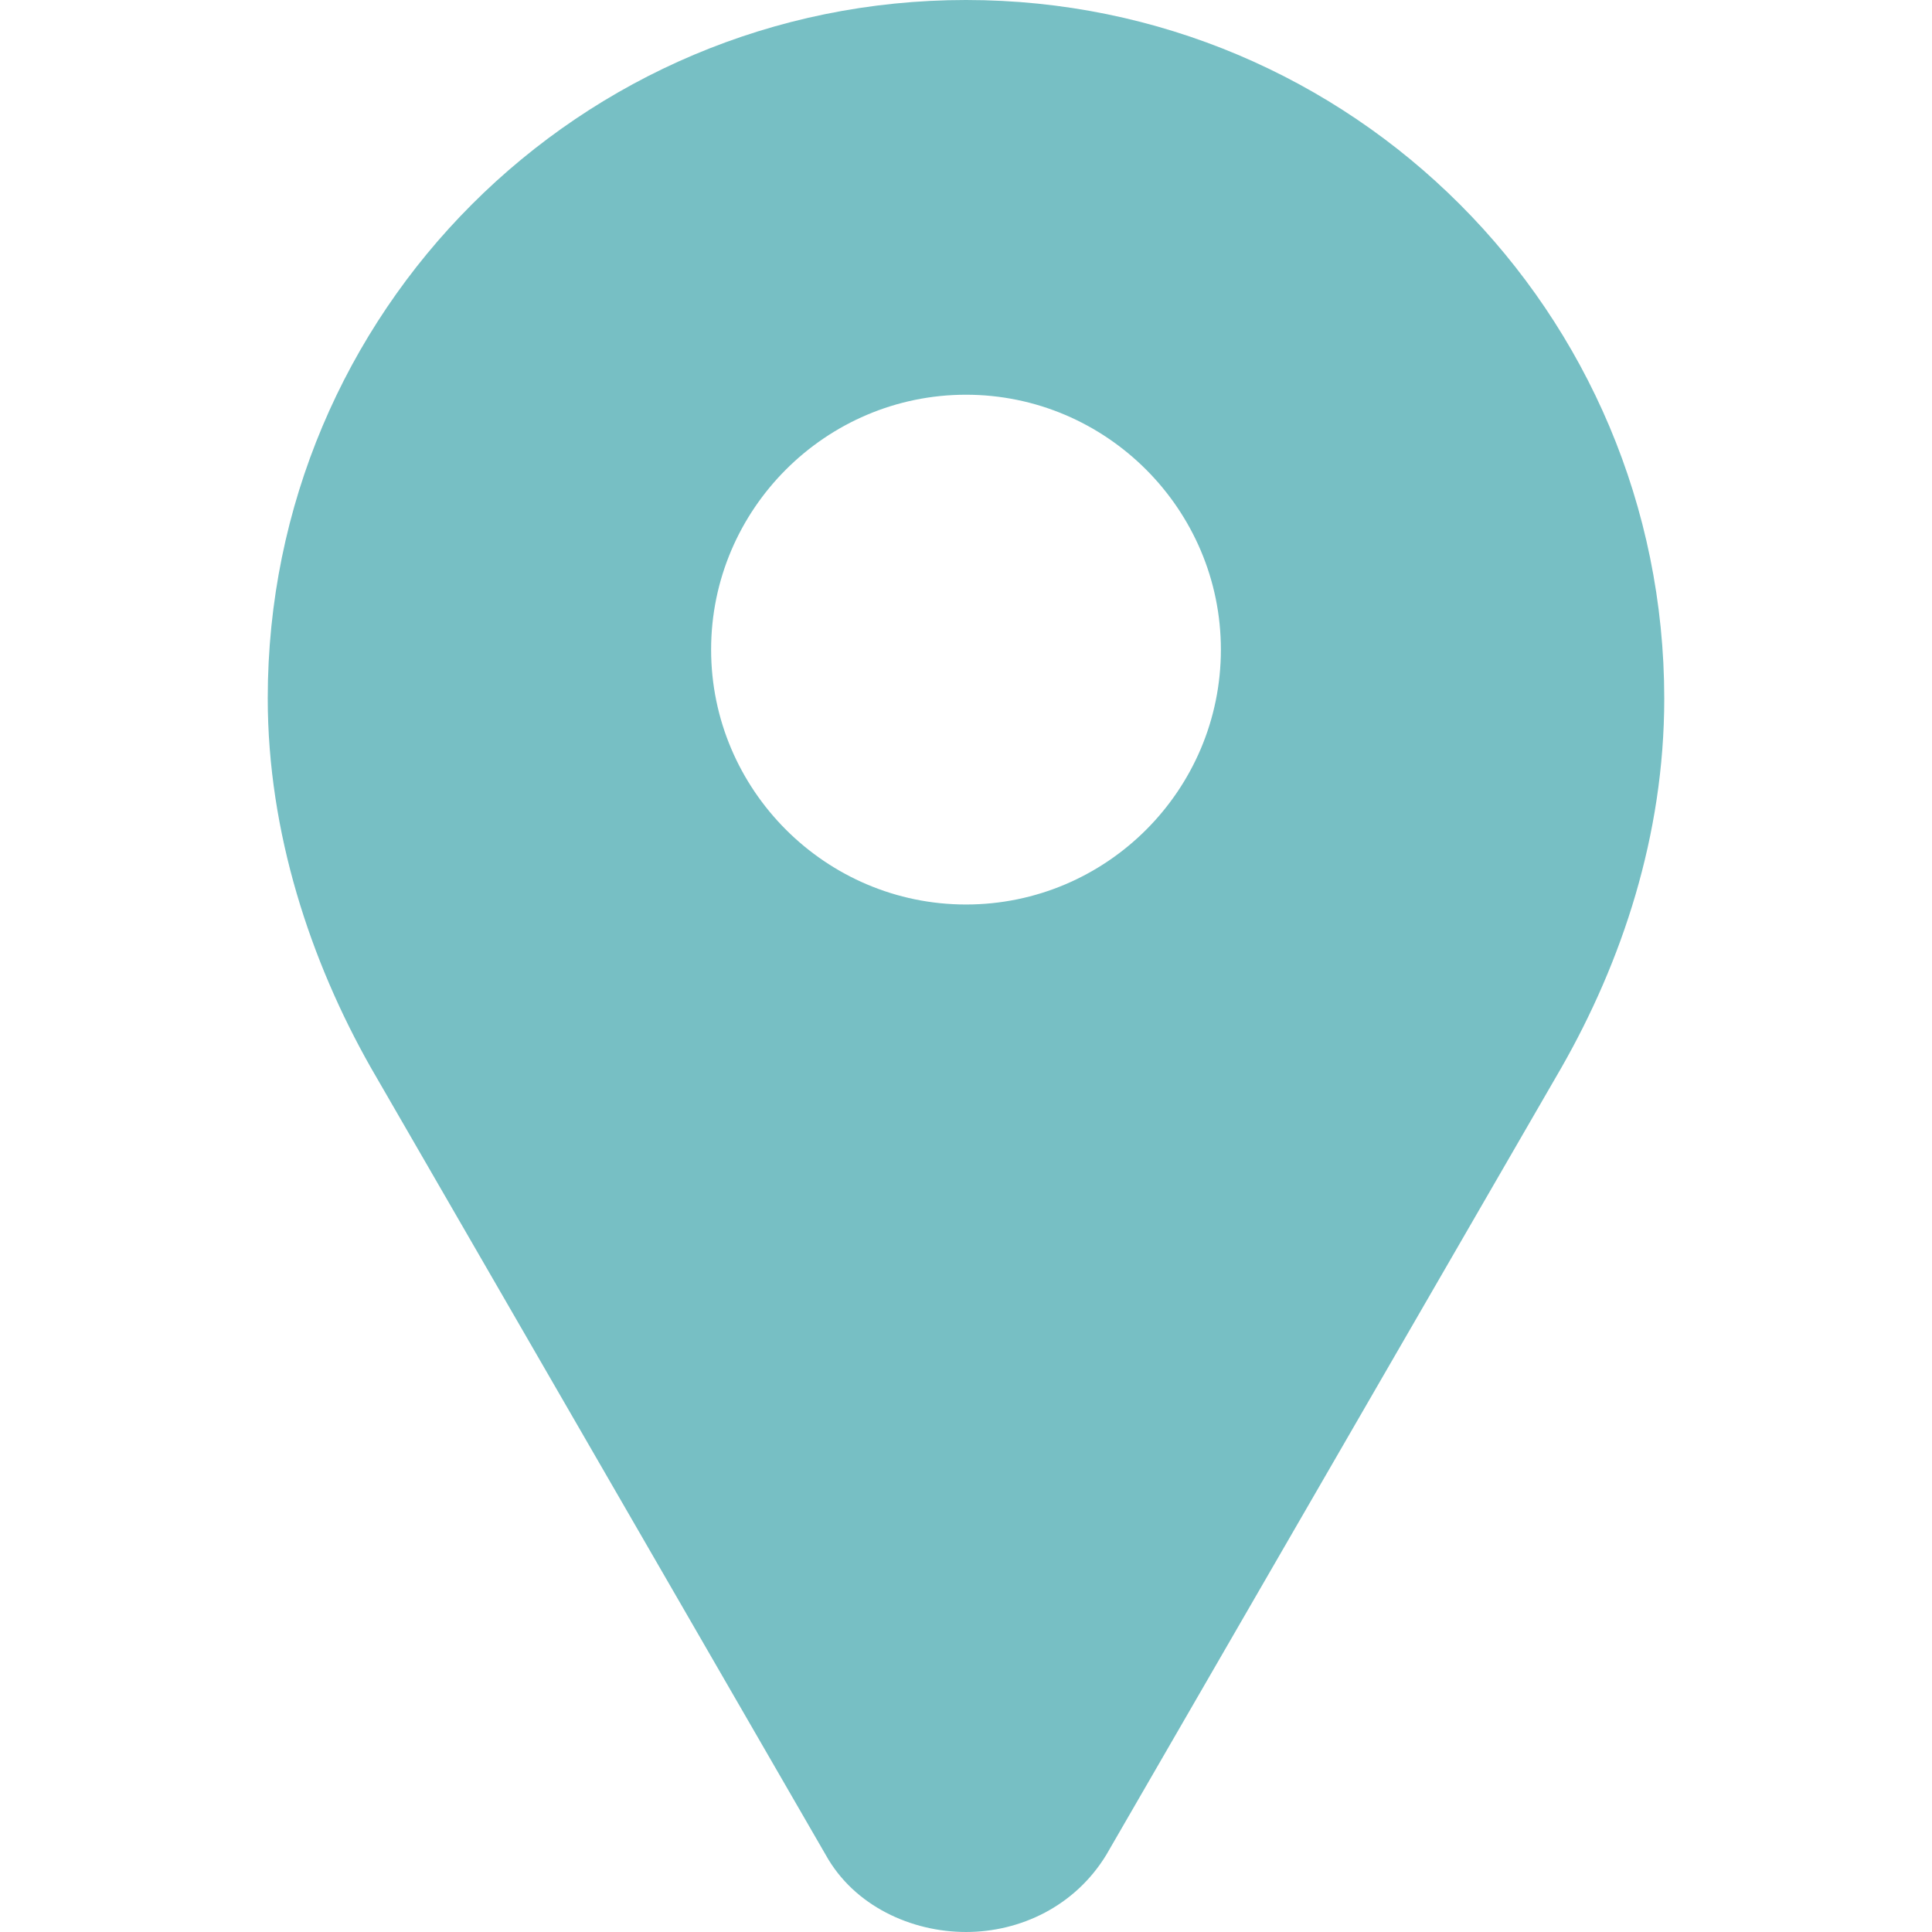
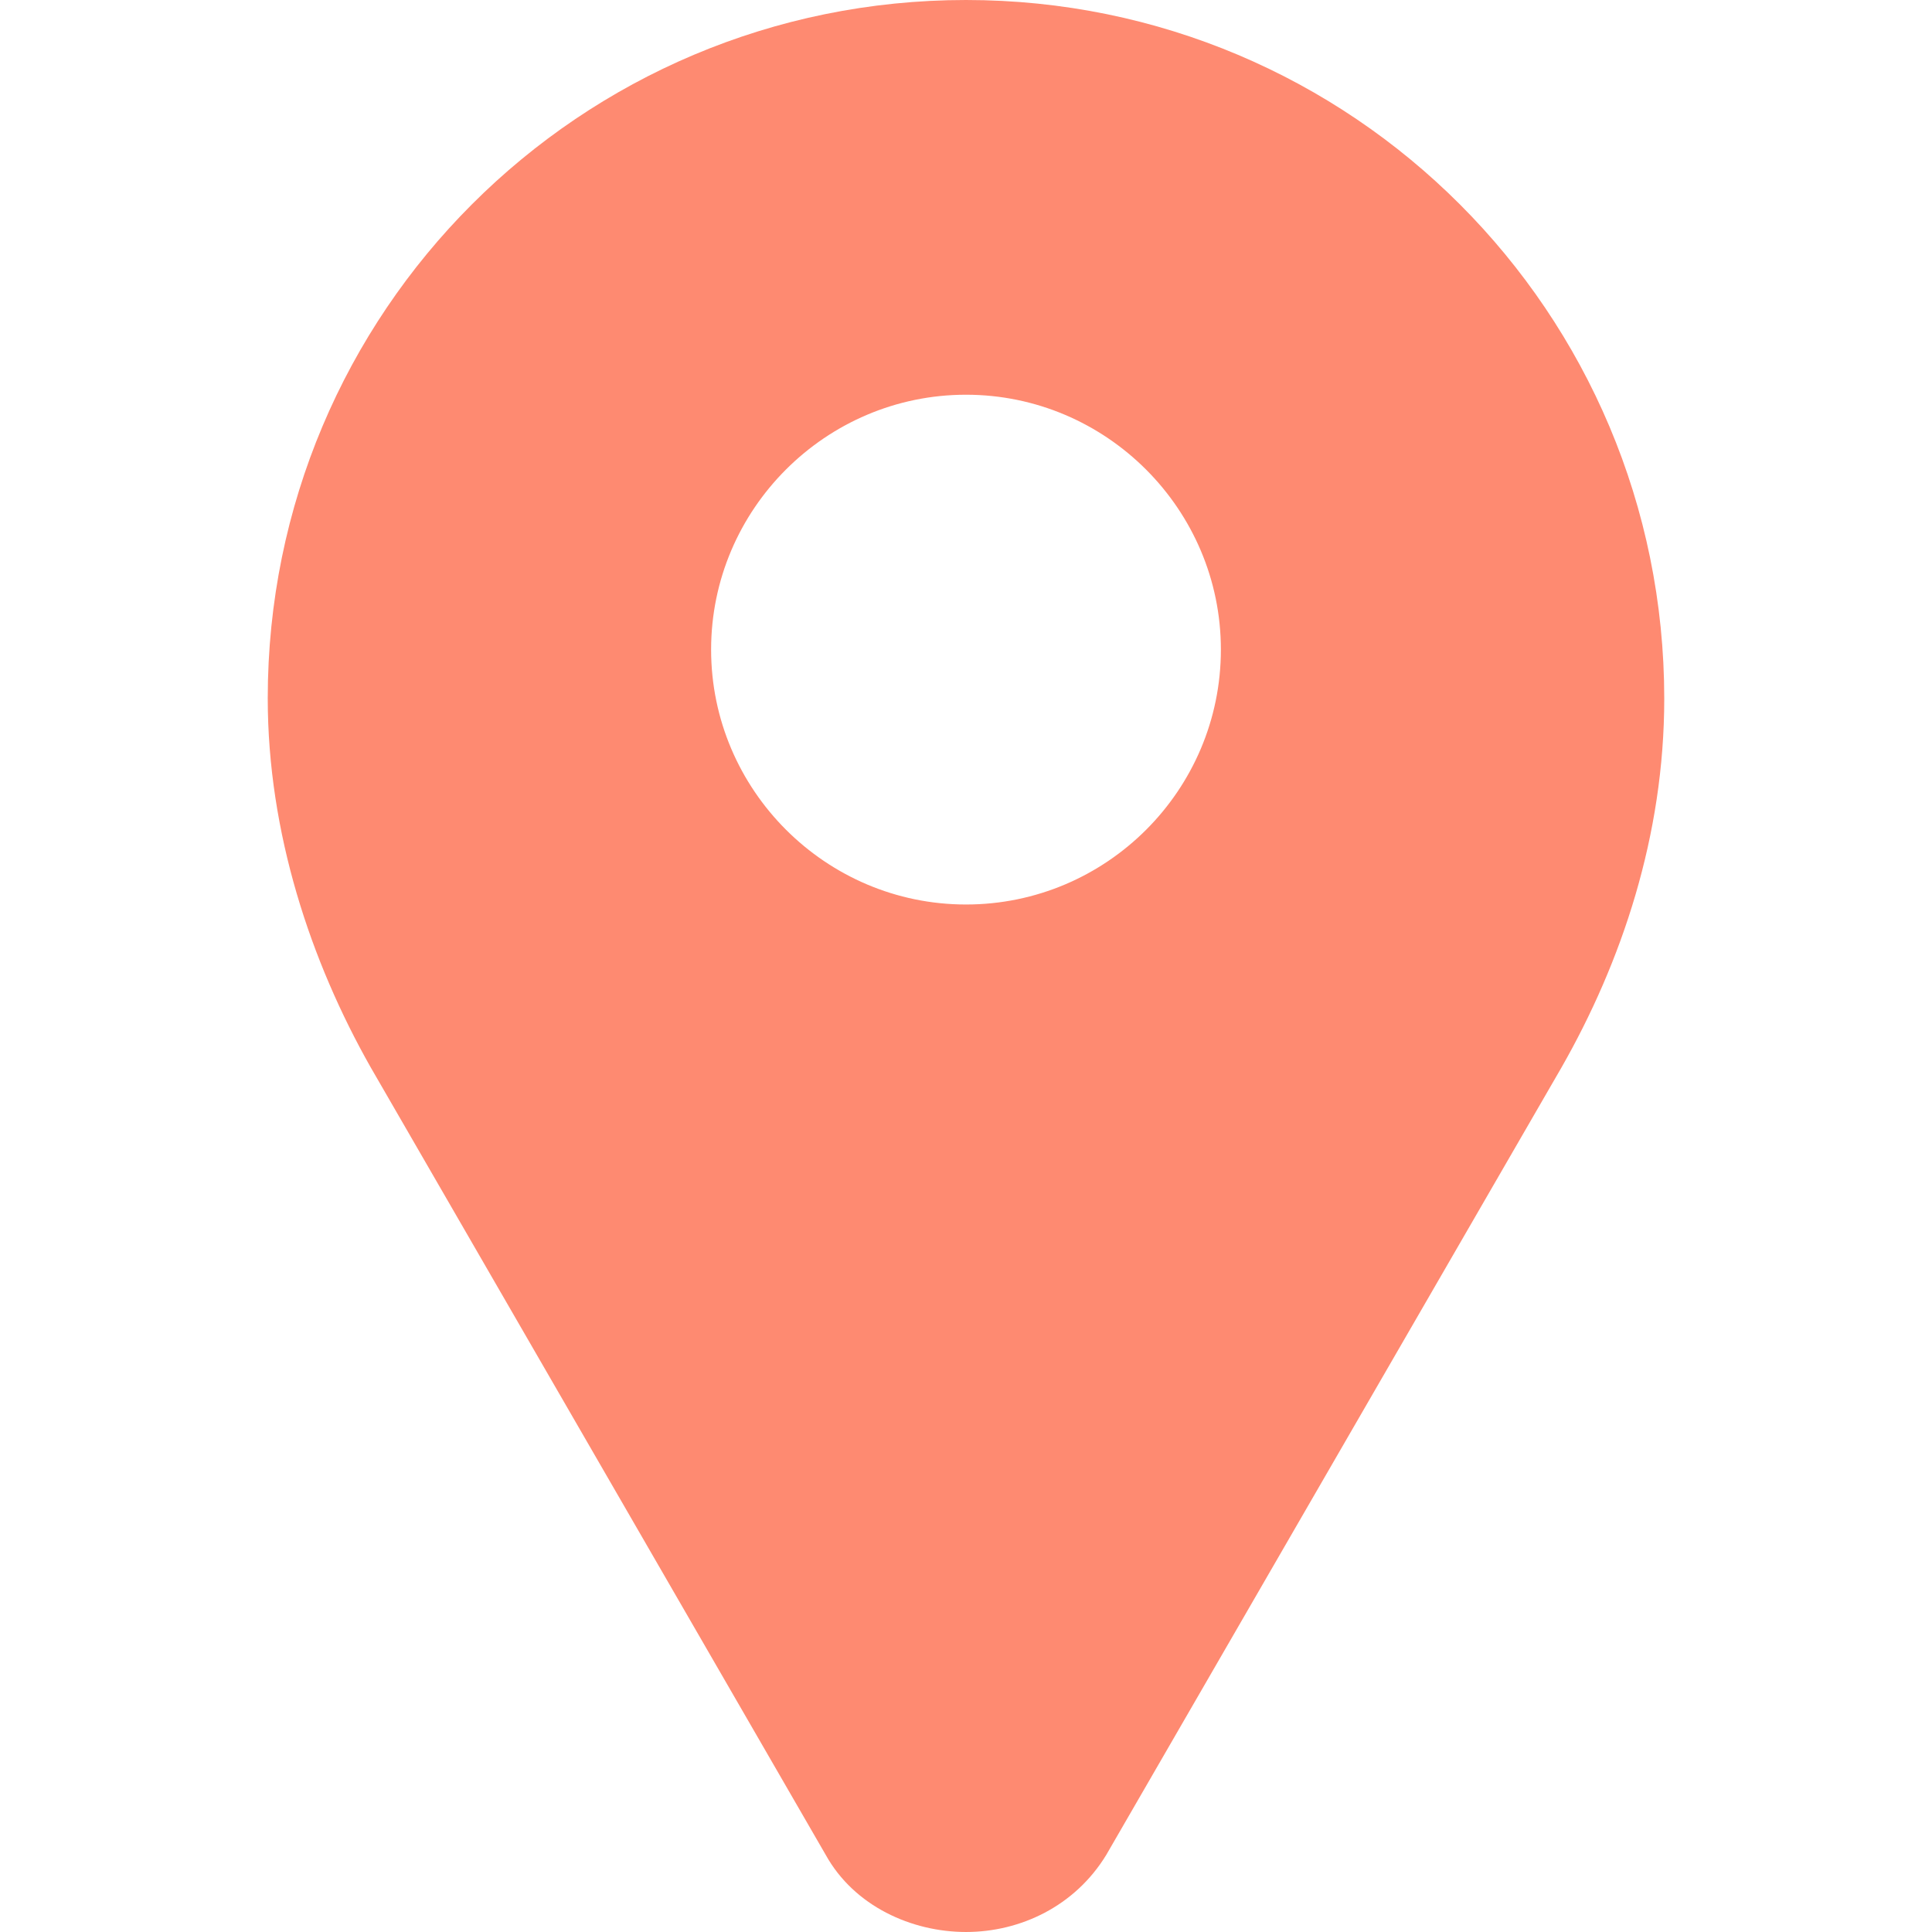
<svg xmlns="http://www.w3.org/2000/svg" version="1.1" id="Capa_1" x="0px" y="0px" width="512px" height="512px" viewBox="0 0 413.099 413.099" style="enable-background:new 0 0 413.099 413.099;" xml:space="preserve">
  <g>
    <g>
-       <path d="M206.549,0L206.549,0c-82.6,0-149.3,66.7-149.3,149.3c0,28.8,9.2,56.3,22,78.899l97.3,168.399c6.1,11,18.4,16.5,30,16.5    c11.601,0,23.3-5.5,30-16.5l97.3-168.299c12.9-22.601,22-49.601,22-78.901C355.849,66.8,289.149,0,206.549,0z M206.549,193.4    c-30,0-54.5-24.5-54.5-54.5s24.5-54.5,54.5-54.5s54.5,24.5,54.5,54.5C261.049,169,236.549,193.4,206.549,193.4z" fill="#77bfc4" />
+       <path d="M206.549,0L206.549,0c-82.6,0-149.3,66.7-149.3,149.3c0,28.8,9.2,56.3,22,78.899l97.3,168.399c6.1,11,18.4,16.5,30,16.5    c11.601,0,23.3-5.5,30-16.5l97.3-168.299c12.9-22.601,22-49.601,22-78.901C355.849,66.8,289.149,0,206.549,0z M206.549,193.4    c-30,0-54.5-24.5-54.5-54.5s24.5-54.5,54.5-54.5s54.5,24.5,54.5,54.5C261.049,169,236.549,193.4,206.549,193.4z" fill="#fe8a71" />
    </g>
  </g>
  <g>
</g>
  <g>
</g>
  <g>
</g>
  <g>
</g>
  <g>
</g>
  <g>
</g>
  <g>
</g>
  <g>
</g>
  <g>
</g>
  <g>
</g>
  <g>
</g>
  <g>
</g>
  <g>
</g>
  <g>
</g>
  <g>
</g>
</svg>
